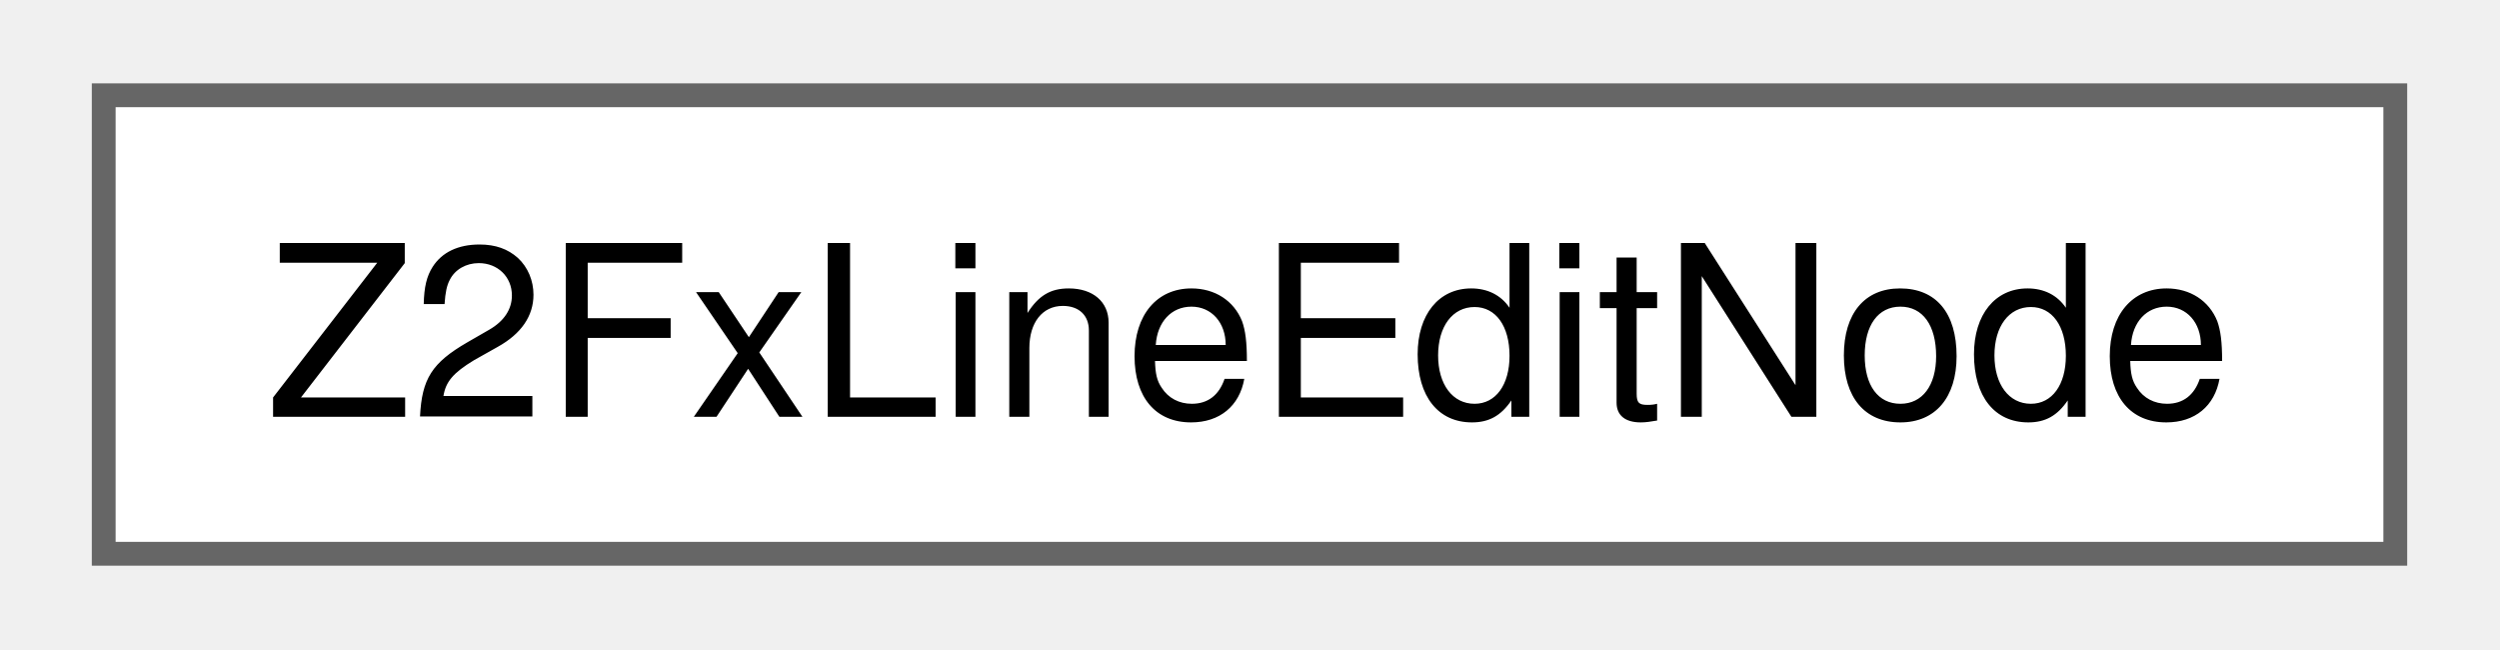
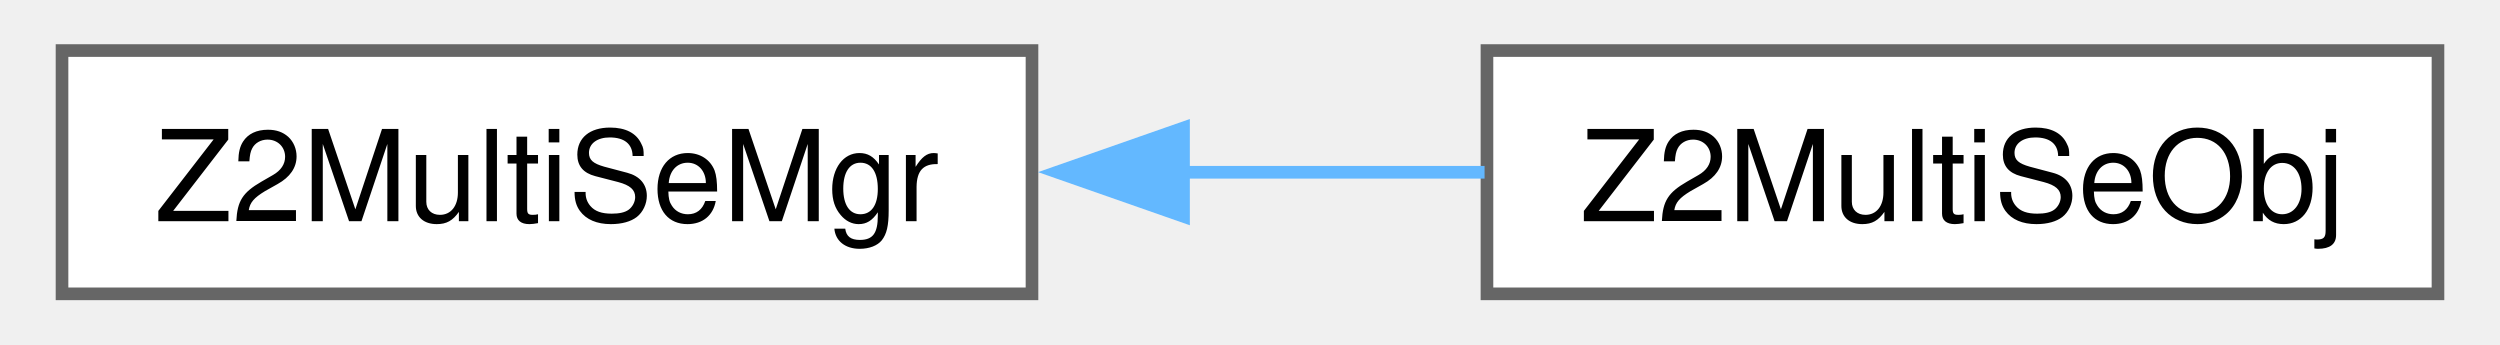
- <svg xmlns="http://www.w3.org/2000/svg" xmlns:xlink="http://www.w3.org/1999/xlink" width="104pt" height="27pt" viewBox="0.00 0.00 104.25 27.25">
+ <svg xmlns="http://www.w3.org/2000/svg" xmlns:xlink="http://www.w3.org/1999/xlink" width="196pt" height="27pt" viewBox="0.00 0.00 196.00 27.25">
  <g id="graph0" class="graph" transform="scale(1 1) rotate(0) translate(4 23.25)">
    <g id="Node000000" class="node">
      <g id="a_Node000000">
-         <a xlink:href="structZ2FxLineEditNode.html" target="_top" xlink:title=" ">
-           <polygon fill="white" stroke="#666666" points="96.25,-19.25 0,-19.25 0,0 96.25,0 96.25,-19.25" />
-           <text text-anchor="middle" x="48.12" y="-5.75" font-family="Helvetica,sans-Serif" font-size="10.00">Z2FxLineEditNode</text>
+         <a xlink:href="structZ2MultiSeMgr.html" target="_top" xlink:title=" ">
+           <polygon fill="white" stroke="#666666" points="76.75,-19.25 0,-19.25 0,0 76.75,0 76.75,-19.25" />
+           <text text-anchor="middle" x="38.38" y="-5.75" font-family="Helvetica,sans-Serif" font-size="10.00">Z2MultiSeMgr</text>
+         </a>
+       </g>
+     </g>
+     <g id="Node000001" class="node">
+       <g id="a_Node000001">
+         <a xlink:href="structZ2MultiSeObj.html" target="_top" xlink:title=" ">
+           <polygon fill="white" stroke="#666666" points="188,-19.25 112.75,-19.25 112.75,0 188,0 188,-19.25" />
+           <text text-anchor="middle" x="150.38" y="-5.75" font-family="Helvetica,sans-Serif" font-size="10.00">Z2MultiSeObj</text>
+         </a>
+       </g>
+     </g>
+     <g id="edge1557_Node000000_Node000001" class="edge">
+       <g id="a_edge1557_Node000000_Node000001">
+         <a xlink:title=" ">
+           <path fill="none" stroke="#63b8ff" d="M88.48,-9.62C96.58,-9.62 104.84,-9.62 112.56,-9.62" />
+           <polygon fill="#63b8ff" stroke="#63b8ff" points="88.74,-6.13 78.74,-9.63 88.74,-13.13 88.74,-6.13" />
        </a>
      </g>
    </g>
  </g>
</svg>
